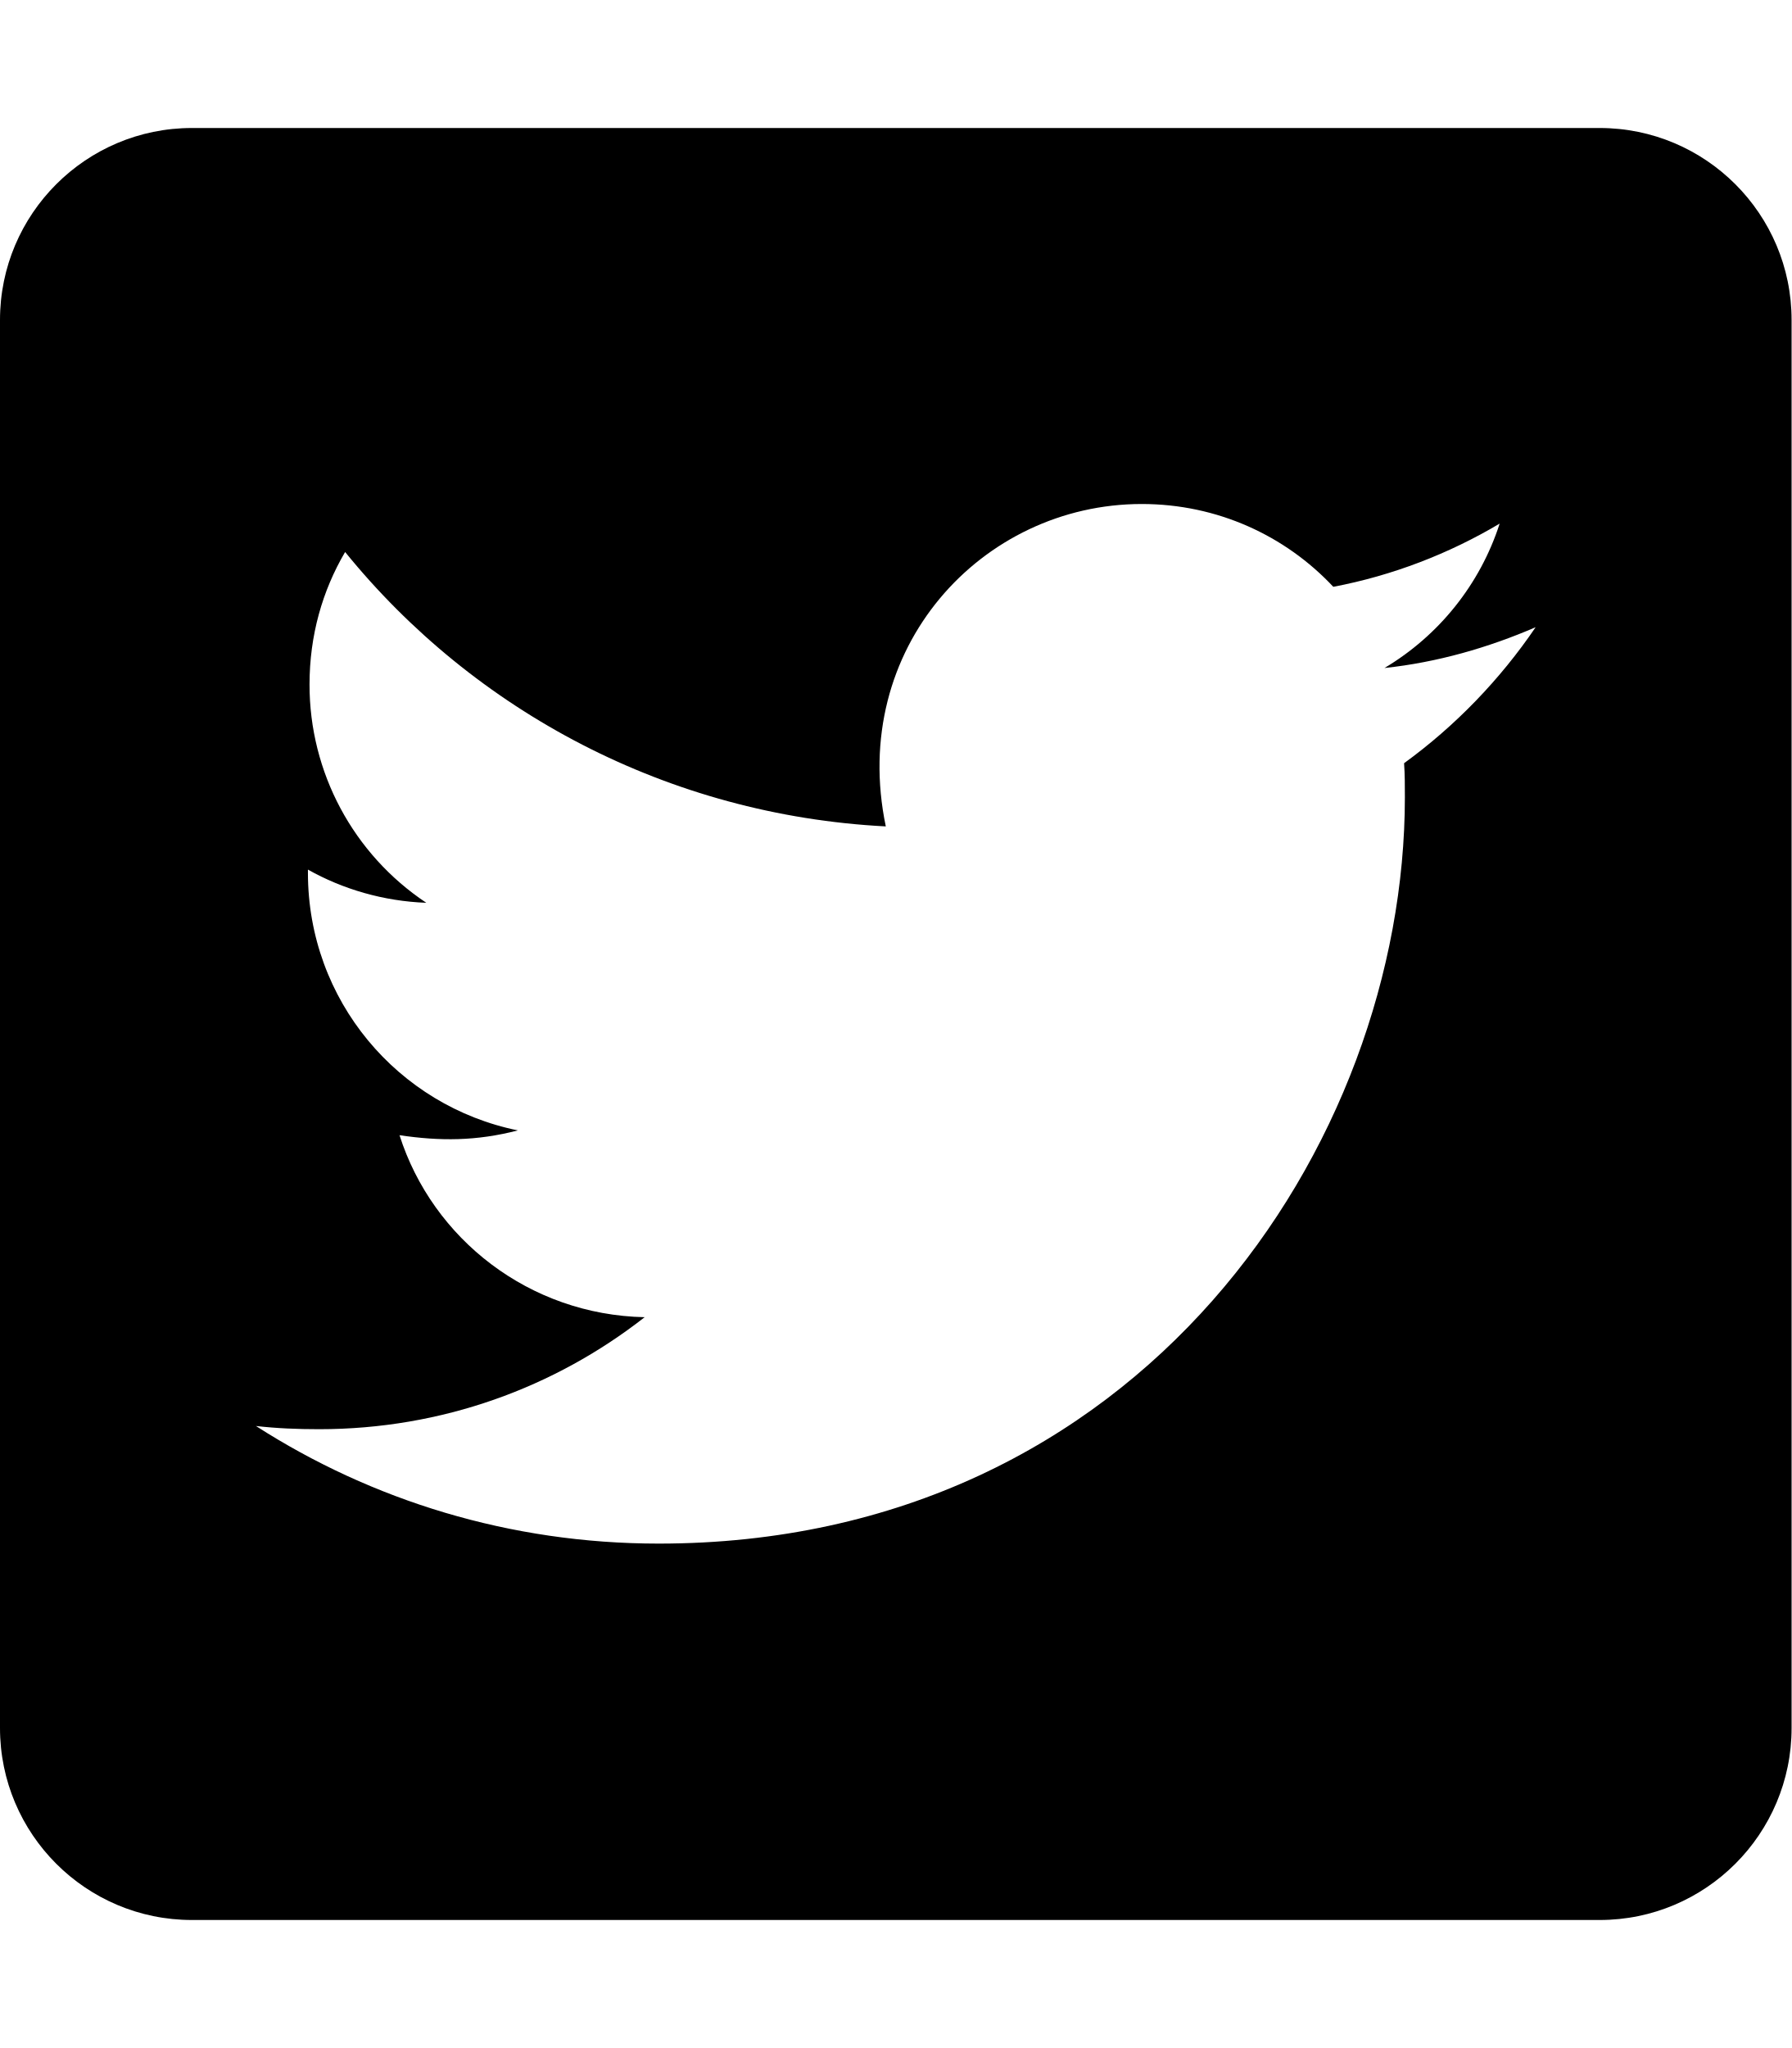
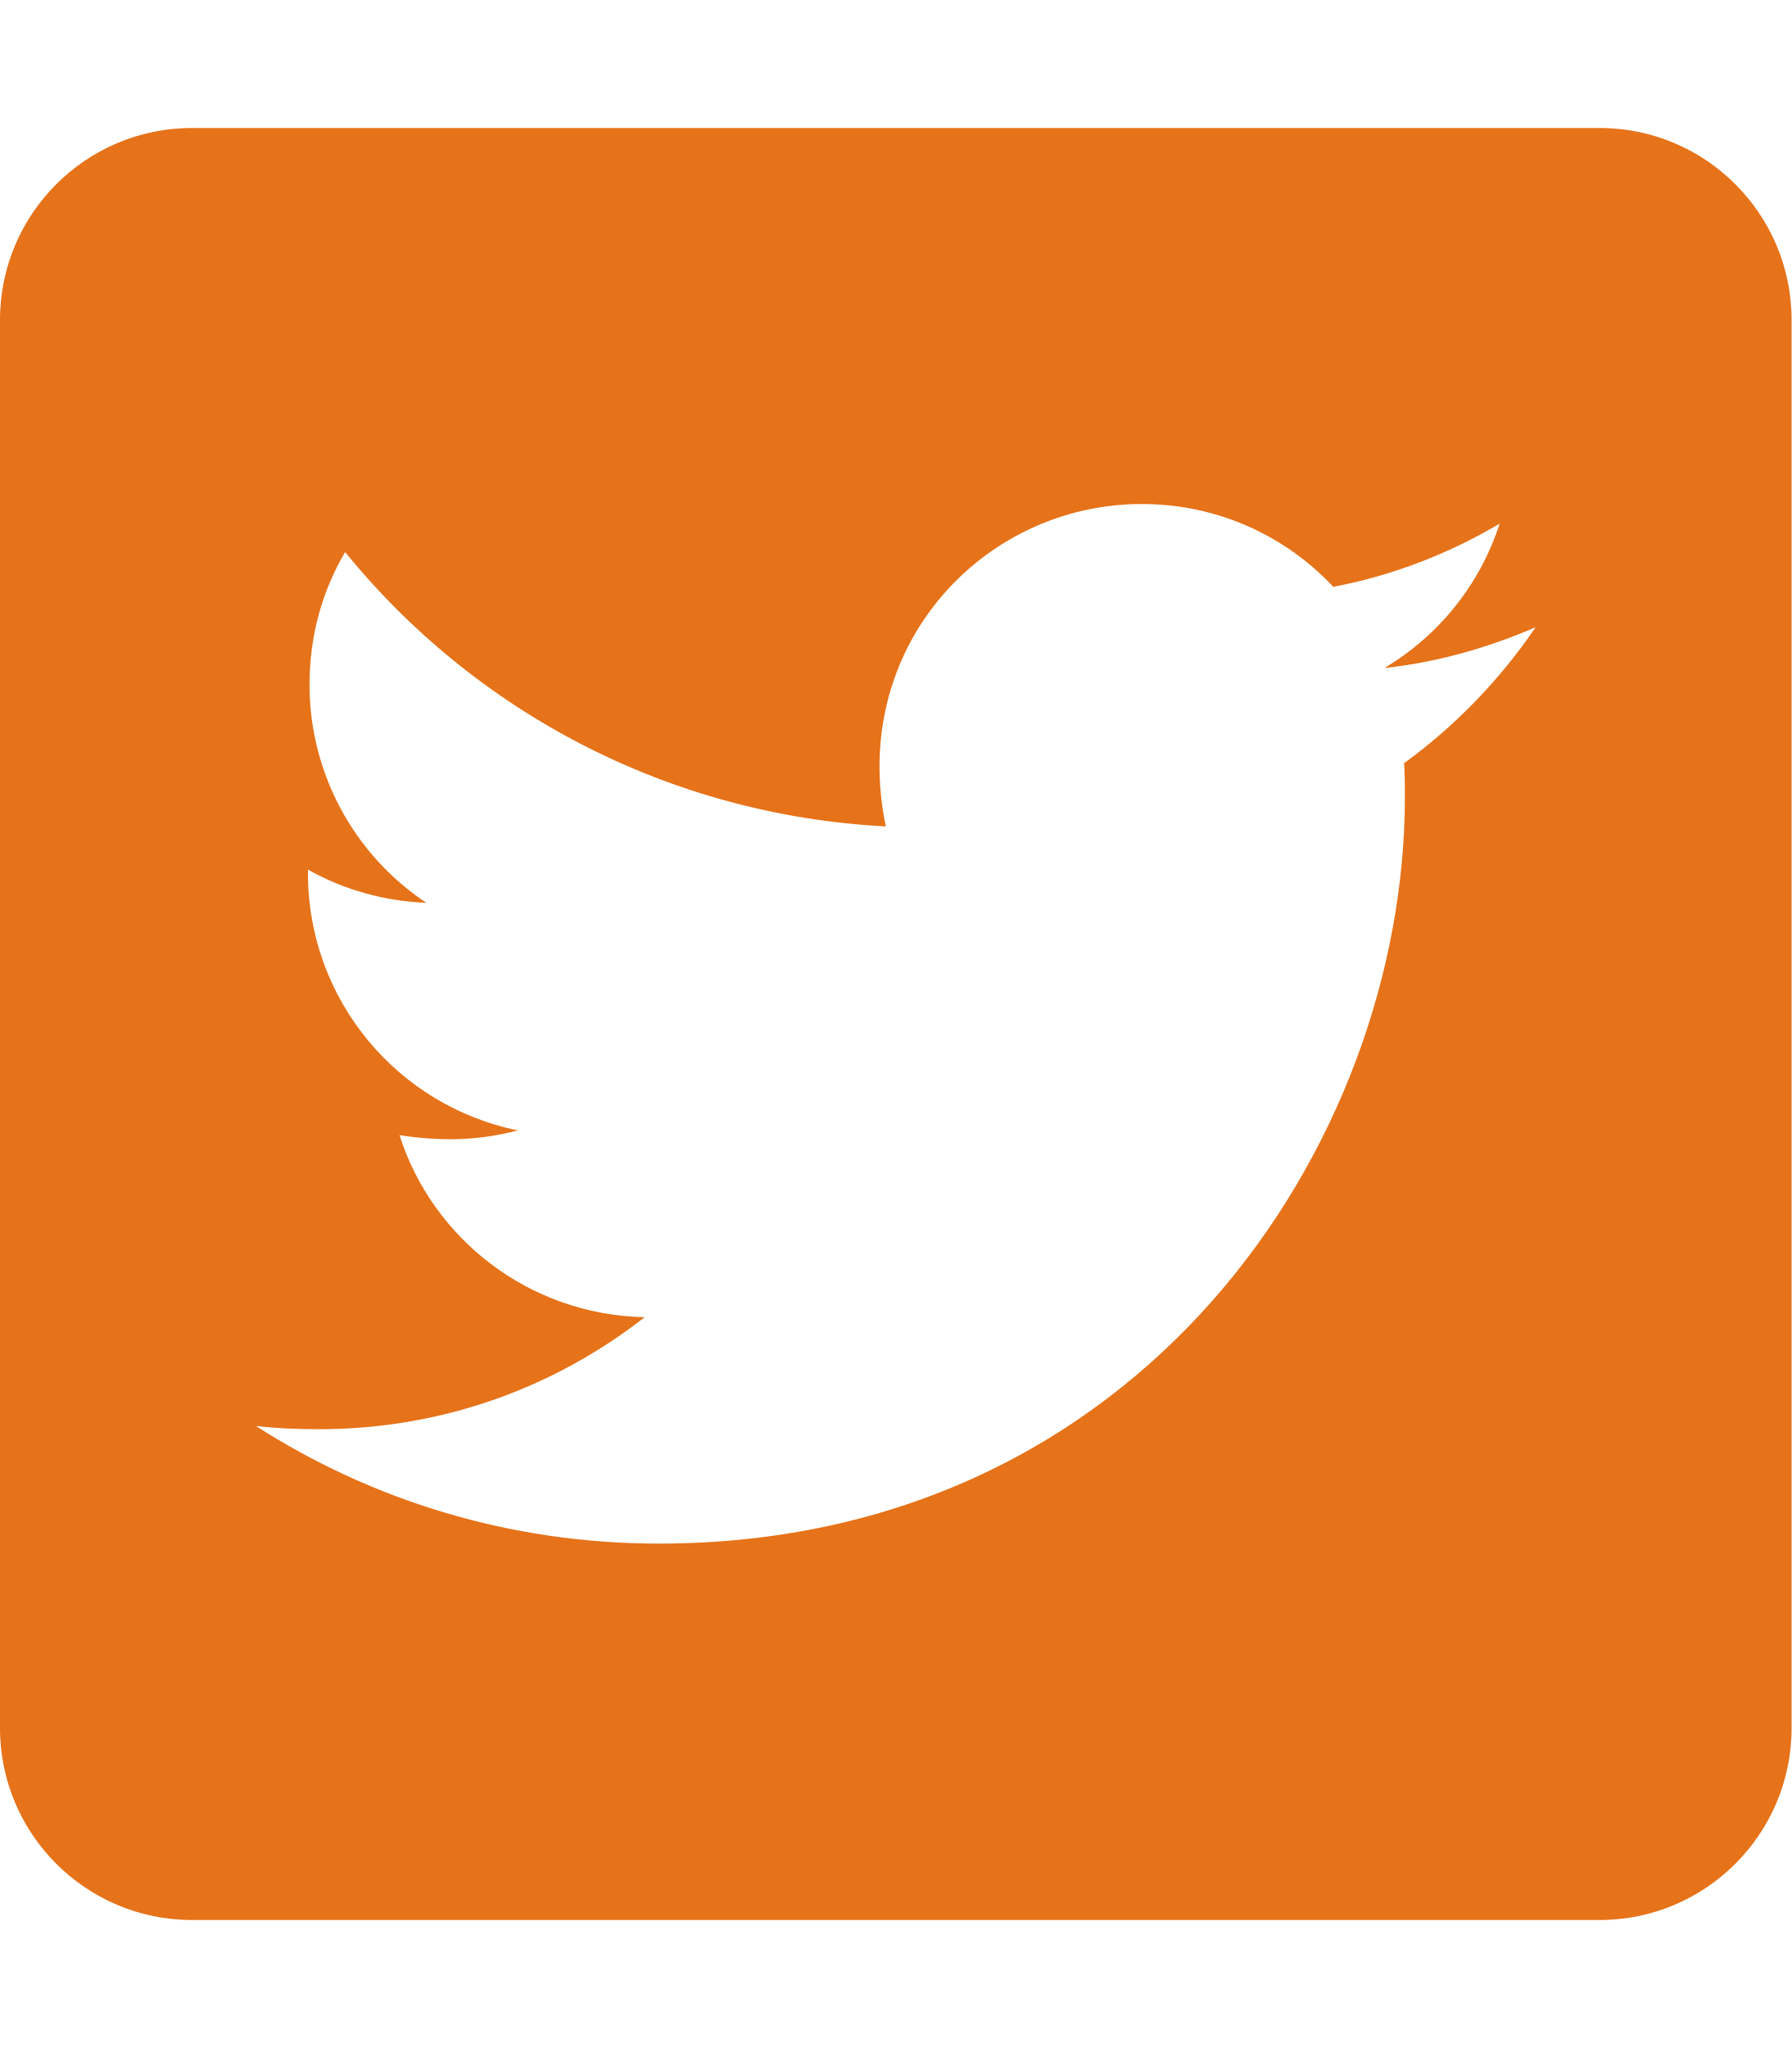
- <svg xmlns="http://www.w3.org/2000/svg" viewBox="0 0 448 512">
+ <svg xmlns="http://www.w3.org/2000/svg" fill="#e67219" viewBox="0 0 448 512">
  <path d="M400 32H48C21.5 32 0 53.5 0 80v352c0 26.5 21.5 48 48 48h352c26.5 0 48-21.5 48-48V80c0-26.5-21.5-48-48-48zm-48.9 158.8c.2 2.8.2 5.7.2 8.5 0 86.7-66 186.6-186.6 186.6-37.2 0-71.7-10.8-100.7-29.4 5.3.6 10.4.8 15.8.8 30.7 0 58.9-10.4 81.4-28-28.8-.6-53-19.5-61.3-45.5 10.1 1.5 19.2 1.5 29.6-1.2-30-6.1-52.5-32.5-52.5-64.4v-.8c8.7 4.9 18.9 7.9 29.6 8.3a65.447 65.447 0 0 1-29.2-54.6c0-12.2 3.2-23.4 8.9-33.1 32.3 39.8 80.8 65.8 135.2 68.6-9.3-44.5 24-80.6 64-80.6 18.9 0 35.9 7.9 47.9 20.7 14.8-2.8 29-8.3 41.6-15.8-4.9 15.2-15.2 28-28.8 36.1 13.2-1.4 26-5.1 37.8-10.2-8.9 13.1-20.1 24.7-32.9 34z" />
</svg>
